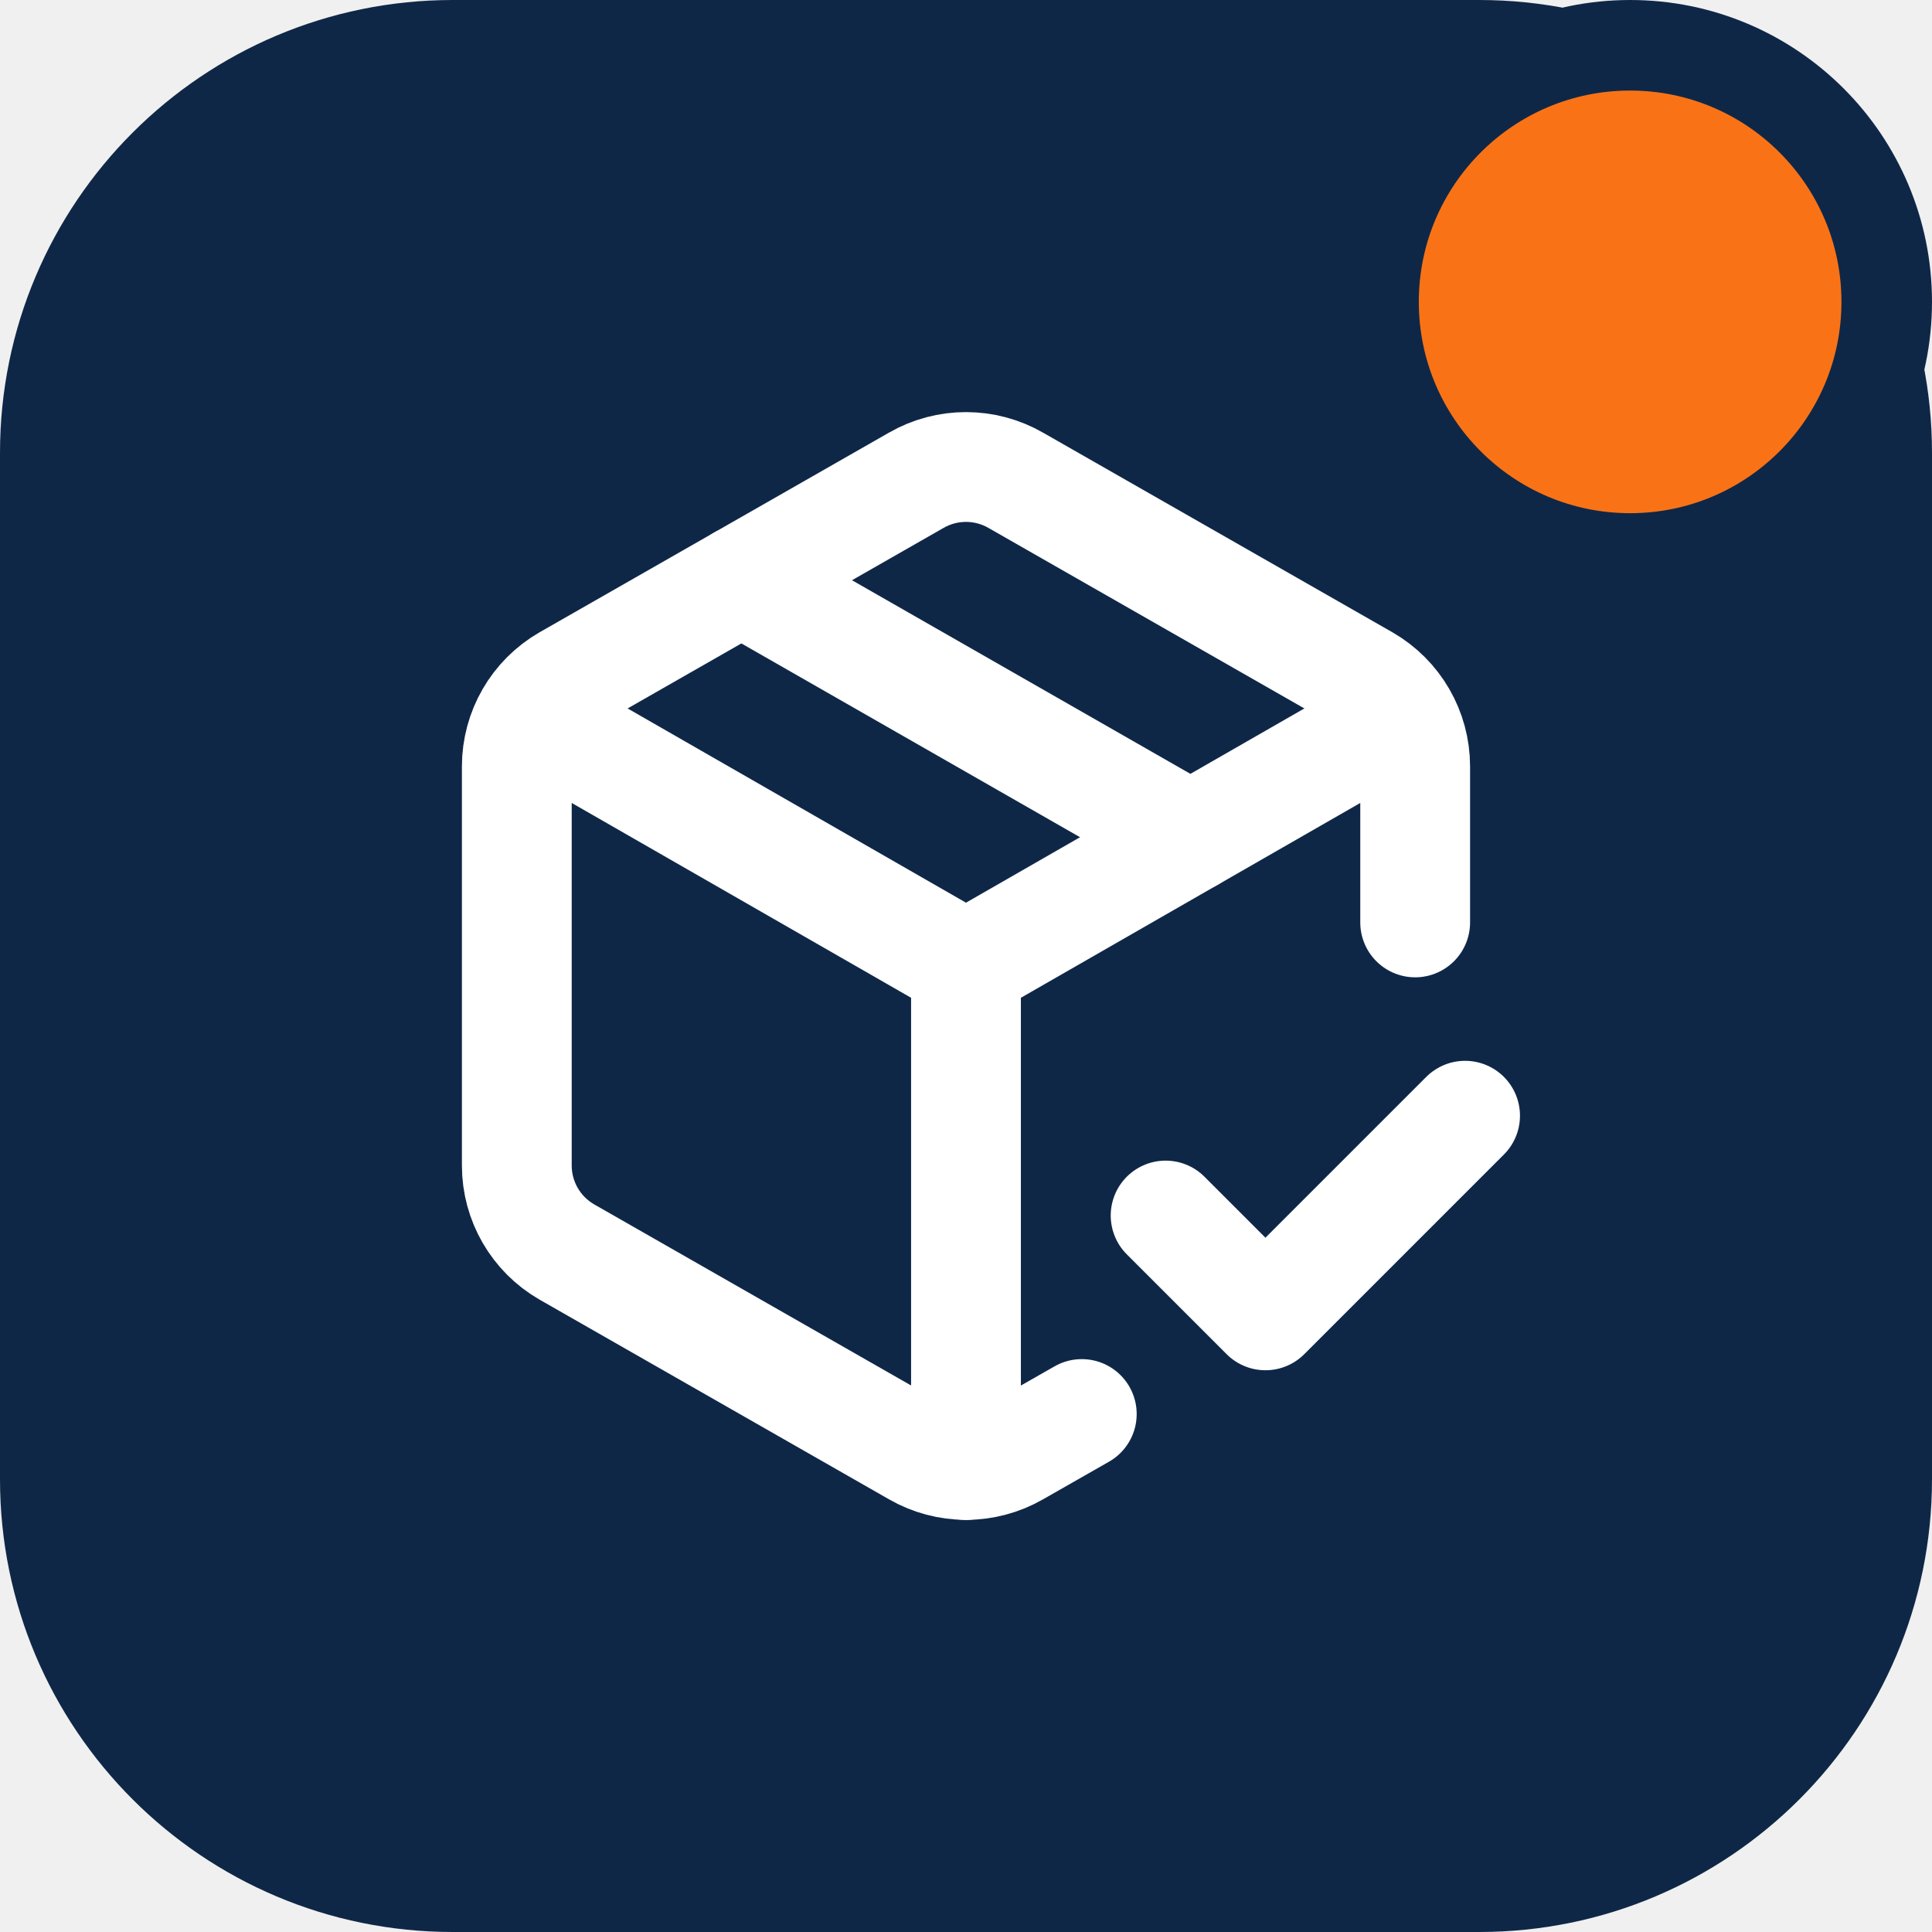
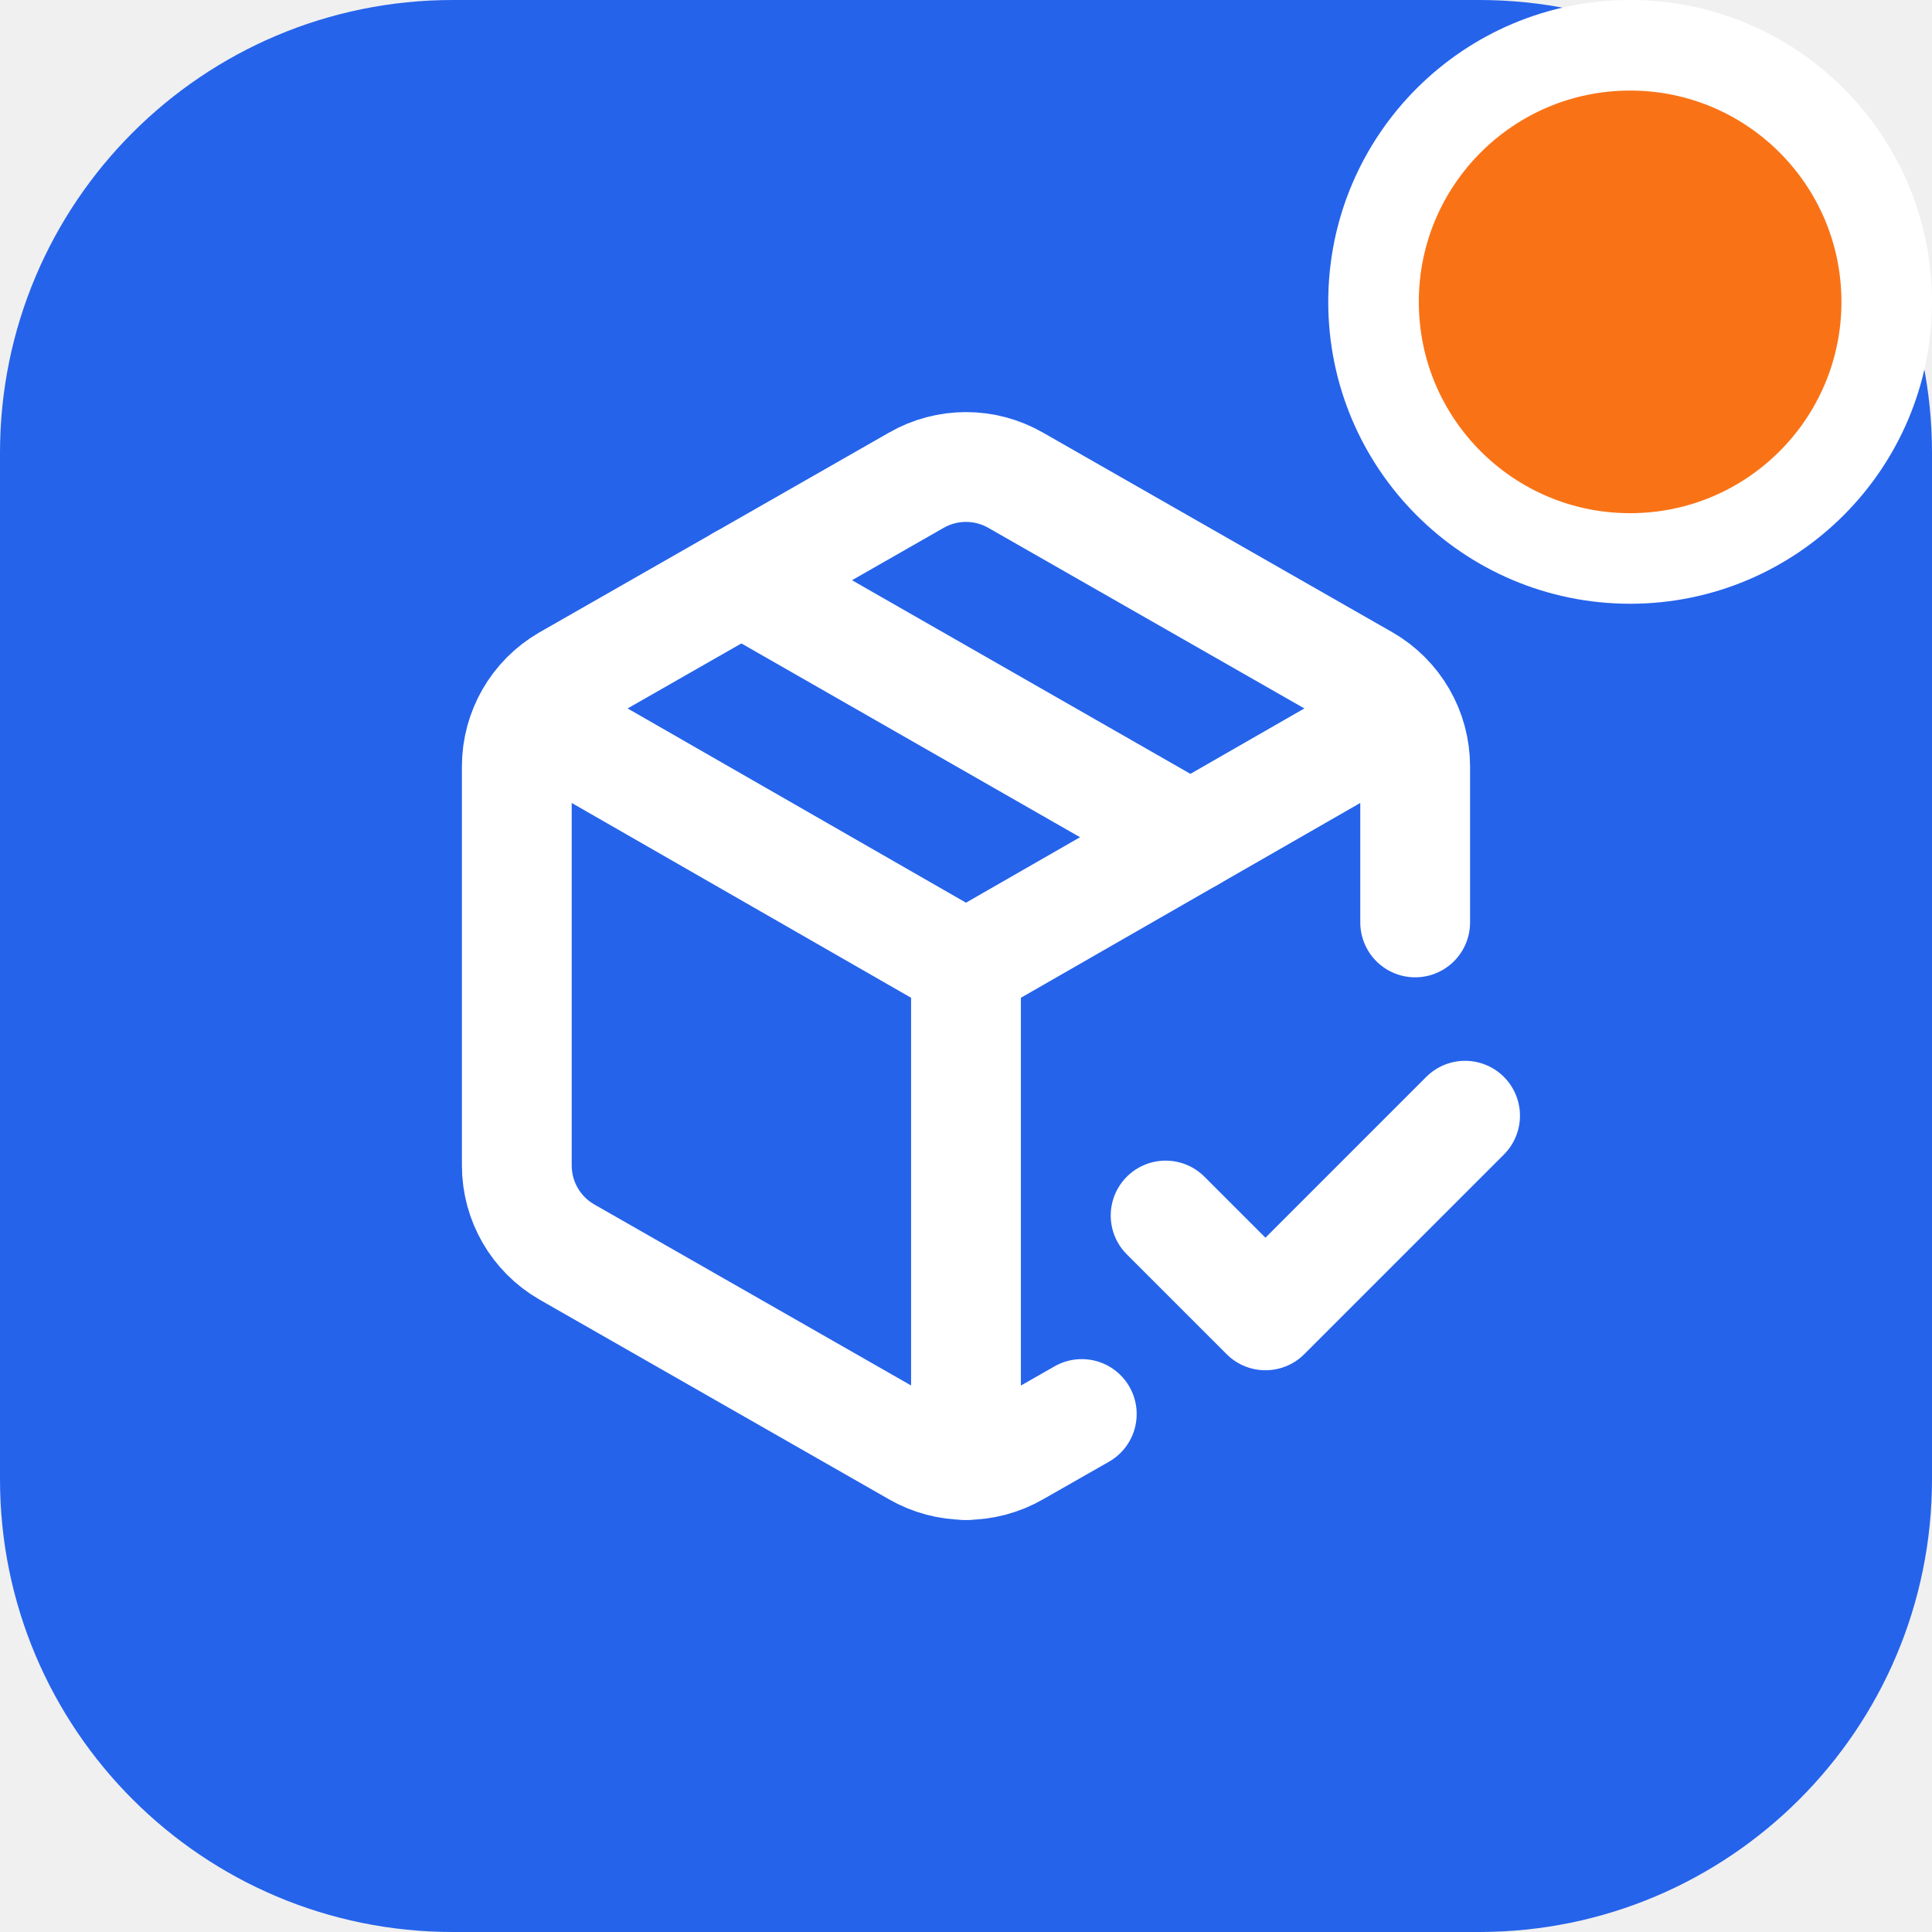
<svg xmlns="http://www.w3.org/2000/svg" viewBox="0 0 64 64" width="64" height="64">
-   <rect width="64" height="64" rx="15" fill="#0F2747" />
+   <rect width="64" height="64" rx="15" fill="#2563EB" />
  <g transform="translate(12.16 12.16) scale(1.6533)" fill="none" stroke="#FFFFFF" stroke-width="2.2" stroke-linecap="round" stroke-linejoin="round">
    <path d="M12 22V12" />
    <path d="m16 17 2 2 4-4" />
    <path d="M21 11.127V8a2 2 0 0 0-1-1.73l-7-4a2 2 0 0 0-2 0l-7 4A2 2 0 0 0 3 8v8a2 2 0 0 0 1 1.729l7 4a2 2 0 0 0 2 .001l1.32-.753" />
    <path d="M3.29 7 12 12l8.71-5" />
    <path d="m7.5 4.27 8.997 5.148" />
  </g>
-   <circle cx="54" cy="10" r="8.5" fill="#F97316" stroke="#0F2747" stroke-width="3" />
+   <circle cx="54" cy="10" r="8.5" fill="#F97316" stroke="#FFFFFF" stroke-width="3" />
</svg>
